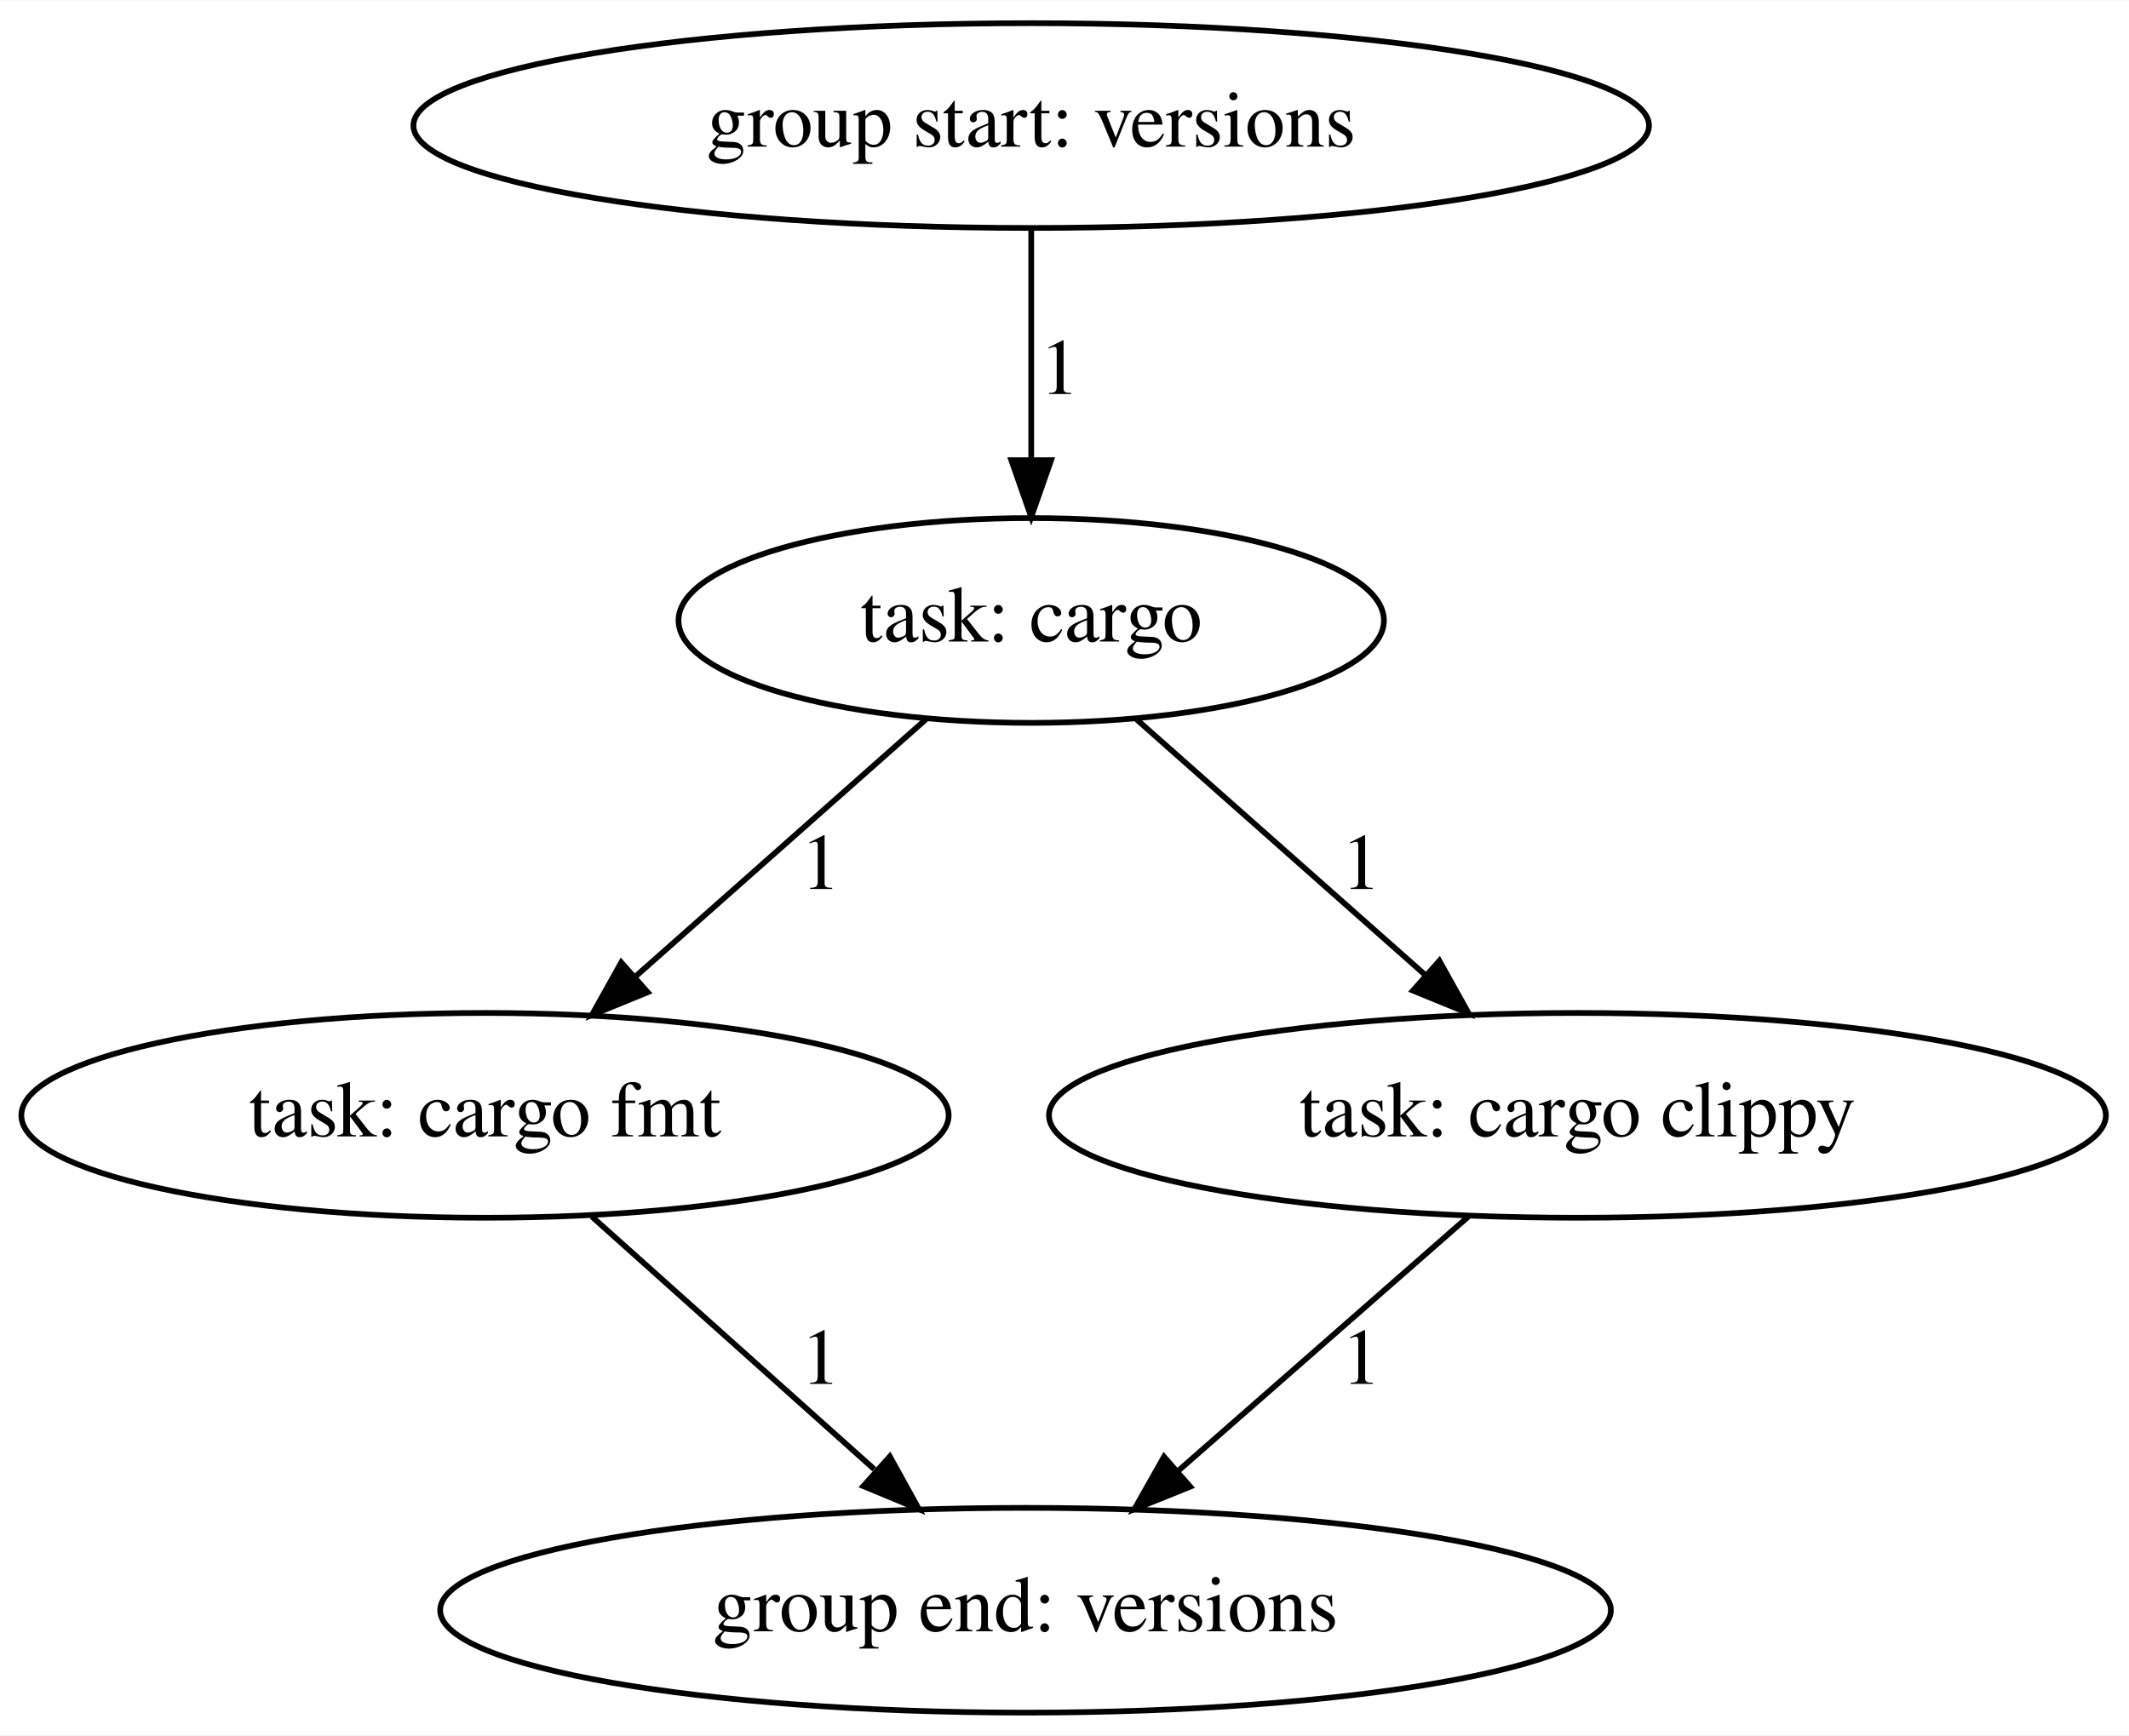
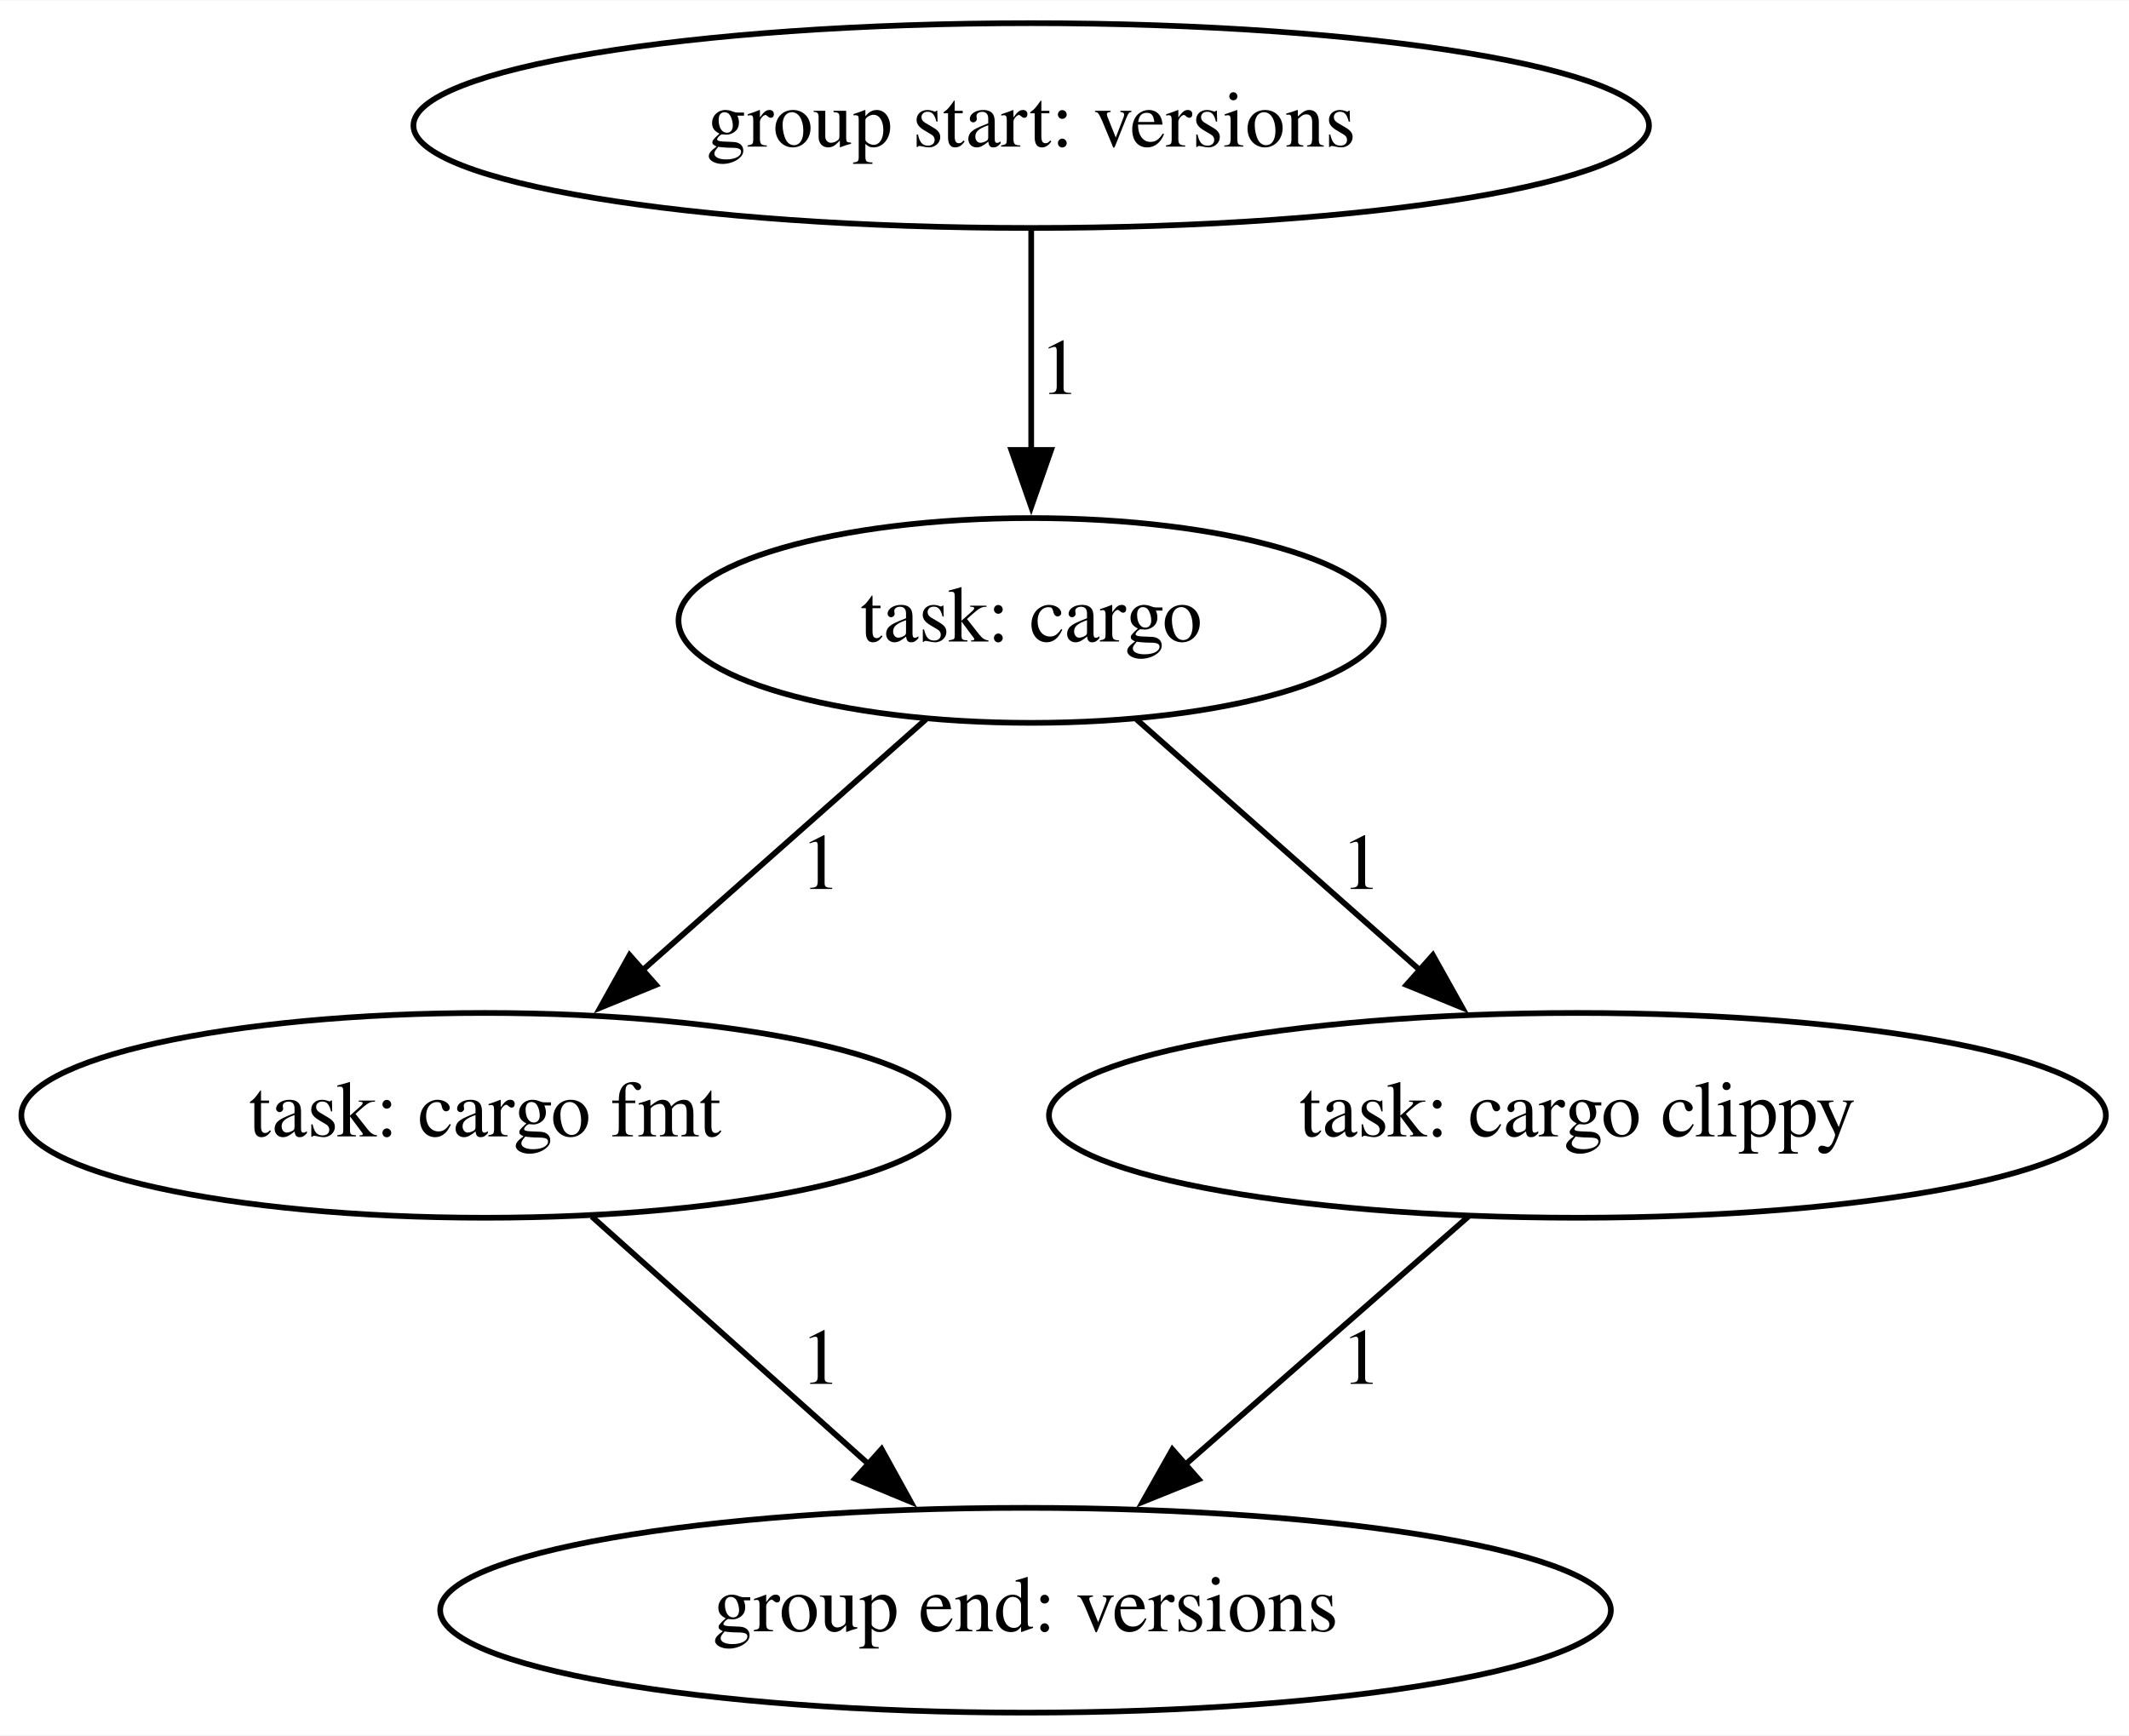
<svg xmlns="http://www.w3.org/2000/svg" width="374pt" height="305pt" viewBox="0.00 0.00 374.18 305.00">
  <g id="graph0" class="graph" transform="scale(1 1) rotate(0) translate(4 301)">
-     <polygon fill="white" stroke="transparent" points="-4,4 -4,-301 370.18,-301 370.18,4 -4,4" />
+     <polygon fill="white" stroke="none" points="-4,4 -4,-301 370.18,-301 370.18,4 -4,4" />
    <g id="node1" class="node">
      <ellipse fill="none" stroke="black" cx="177.24" cy="-279" rx="108.58" ry="18" />
      <text text-anchor="middle" x="177.24" y="-275.3" font-family="Times,serif" font-size="14.00">group start: versions</text>
    </g>
    <g id="node3" class="node">
      <ellipse fill="none" stroke="black" cx="177.24" cy="-192" rx="61.99" ry="18" />
      <text text-anchor="middle" x="177.24" y="-188.3" font-family="Times,serif" font-size="14.00">task: cargo</text>
    </g>
    <g id="edge1" class="edge">
-       <path fill="none" stroke="black" d="M177.24,-260.8C177.24,-249.16 177.24,-233.55 177.24,-220.24" />
-       <polygon fill="black" stroke="black" points="180.74,-220.18 177.24,-210.18 173.74,-220.18 180.74,-220.18" />
+       <path fill="none" stroke="black" d="M177.24,-260.8C177.24,-249.58 177.24,-234.67 177.24,-221.69" />
+       <polygon fill="black" stroke="black" points="180.74,-221.98 177.24,-211.98 173.74,-221.98 180.74,-221.98" />
      <text text-anchor="middle" x="182.24" y="-231.8" font-family="Times,serif" font-size="14.00">1</text>
    </g>
    <g id="node2" class="node">
      <ellipse fill="none" stroke="black" cx="176.24" cy="-18" rx="102.88" ry="18" />
      <text text-anchor="middle" x="176.24" y="-14.3" font-family="Times,serif" font-size="14.00">group end: versions</text>
    </g>
    <g id="node4" class="node">
      <ellipse fill="none" stroke="black" cx="81.24" cy="-105" rx="81.49" ry="18" />
      <text text-anchor="middle" x="81.24" y="-101.3" font-family="Times,serif" font-size="14.00">task: cargo fmt</text>
    </g>
    <g id="edge3" class="edge">
-       <path fill="none" stroke="black" d="M158.73,-174.61C144.22,-161.76 123.83,-143.71 107.61,-129.34" />
-       <polygon fill="black" stroke="black" points="109.83,-126.64 100.02,-122.63 105.19,-131.88 109.83,-126.64" />
+       <path fill="none" stroke="black" d="M158.73,-174.61C144.57,-162.07 124.82,-144.59 108.81,-130.41" />
+       <polygon fill="black" stroke="black" points="111.29,-127.93 101.49,-123.92 106.65,-133.17 111.29,-127.93" />
      <text text-anchor="middle" x="140.24" y="-144.8" font-family="Times,serif" font-size="14.00">1</text>
    </g>
    <g id="node5" class="node">
      <ellipse fill="none" stroke="black" cx="273.24" cy="-105" rx="92.88" ry="18" />
      <text text-anchor="middle" x="273.24" y="-101.3" font-family="Times,serif" font-size="14.00">task: cargo clippy</text>
    </g>
    <g id="edge5" class="edge">
-       <path fill="none" stroke="black" d="M195.75,-174.61C210.17,-161.84 230.39,-143.94 246.56,-129.62" />
-       <polygon fill="black" stroke="black" points="248.97,-132.17 254.13,-122.92 244.33,-126.93 248.97,-132.17" />
+       <path fill="none" stroke="black" d="M195.75,-174.61C209.91,-162.07 229.66,-144.59 245.68,-130.41" />
+       <polygon fill="black" stroke="black" points="247.83,-133.17 253,-123.92 243.19,-127.93 247.83,-133.17" />
      <text text-anchor="middle" x="235.24" y="-144.8" font-family="Times,serif" font-size="14.00">1</text>
    </g>
    <g id="edge4" class="edge">
-       <path fill="none" stroke="black" d="M100.01,-87.21C114.19,-74.52 133.85,-56.93 149.65,-42.79" />
-       <polygon fill="black" stroke="black" points="152.39,-45.03 157.51,-35.76 147.73,-39.82 152.39,-45.03" />
+       <path fill="none" stroke="black" d="M100.01,-87.21C113.97,-74.72 133.24,-57.48 148.91,-43.46" />
+       <polygon fill="black" stroke="black" points="150.94,-46.33 156.06,-37.06 146.27,-41.12 150.94,-46.33" />
      <text text-anchor="middle" x="140.24" y="-57.8" font-family="Times,serif" font-size="14.00">1</text>
    </g>
    <g id="edge2" class="edge">
-       <path fill="none" stroke="black" d="M254.08,-87.21C239.46,-74.4 219.16,-56.61 202.95,-42.4" />
-       <polygon fill="black" stroke="black" points="205.19,-39.72 195.37,-35.76 200.58,-44.98 205.19,-39.72" />
+       <path fill="none" stroke="black" d="M254.08,-87.21C239.82,-74.72 220.15,-57.48 204.15,-43.46" />
+       <polygon fill="black" stroke="black" points="206.67,-41.01 196.84,-37.05 202.05,-46.27 206.67,-41.01" />
      <text text-anchor="middle" x="235.24" y="-57.8" font-family="Times,serif" font-size="14.00">1</text>
    </g>
  </g>
</svg>
